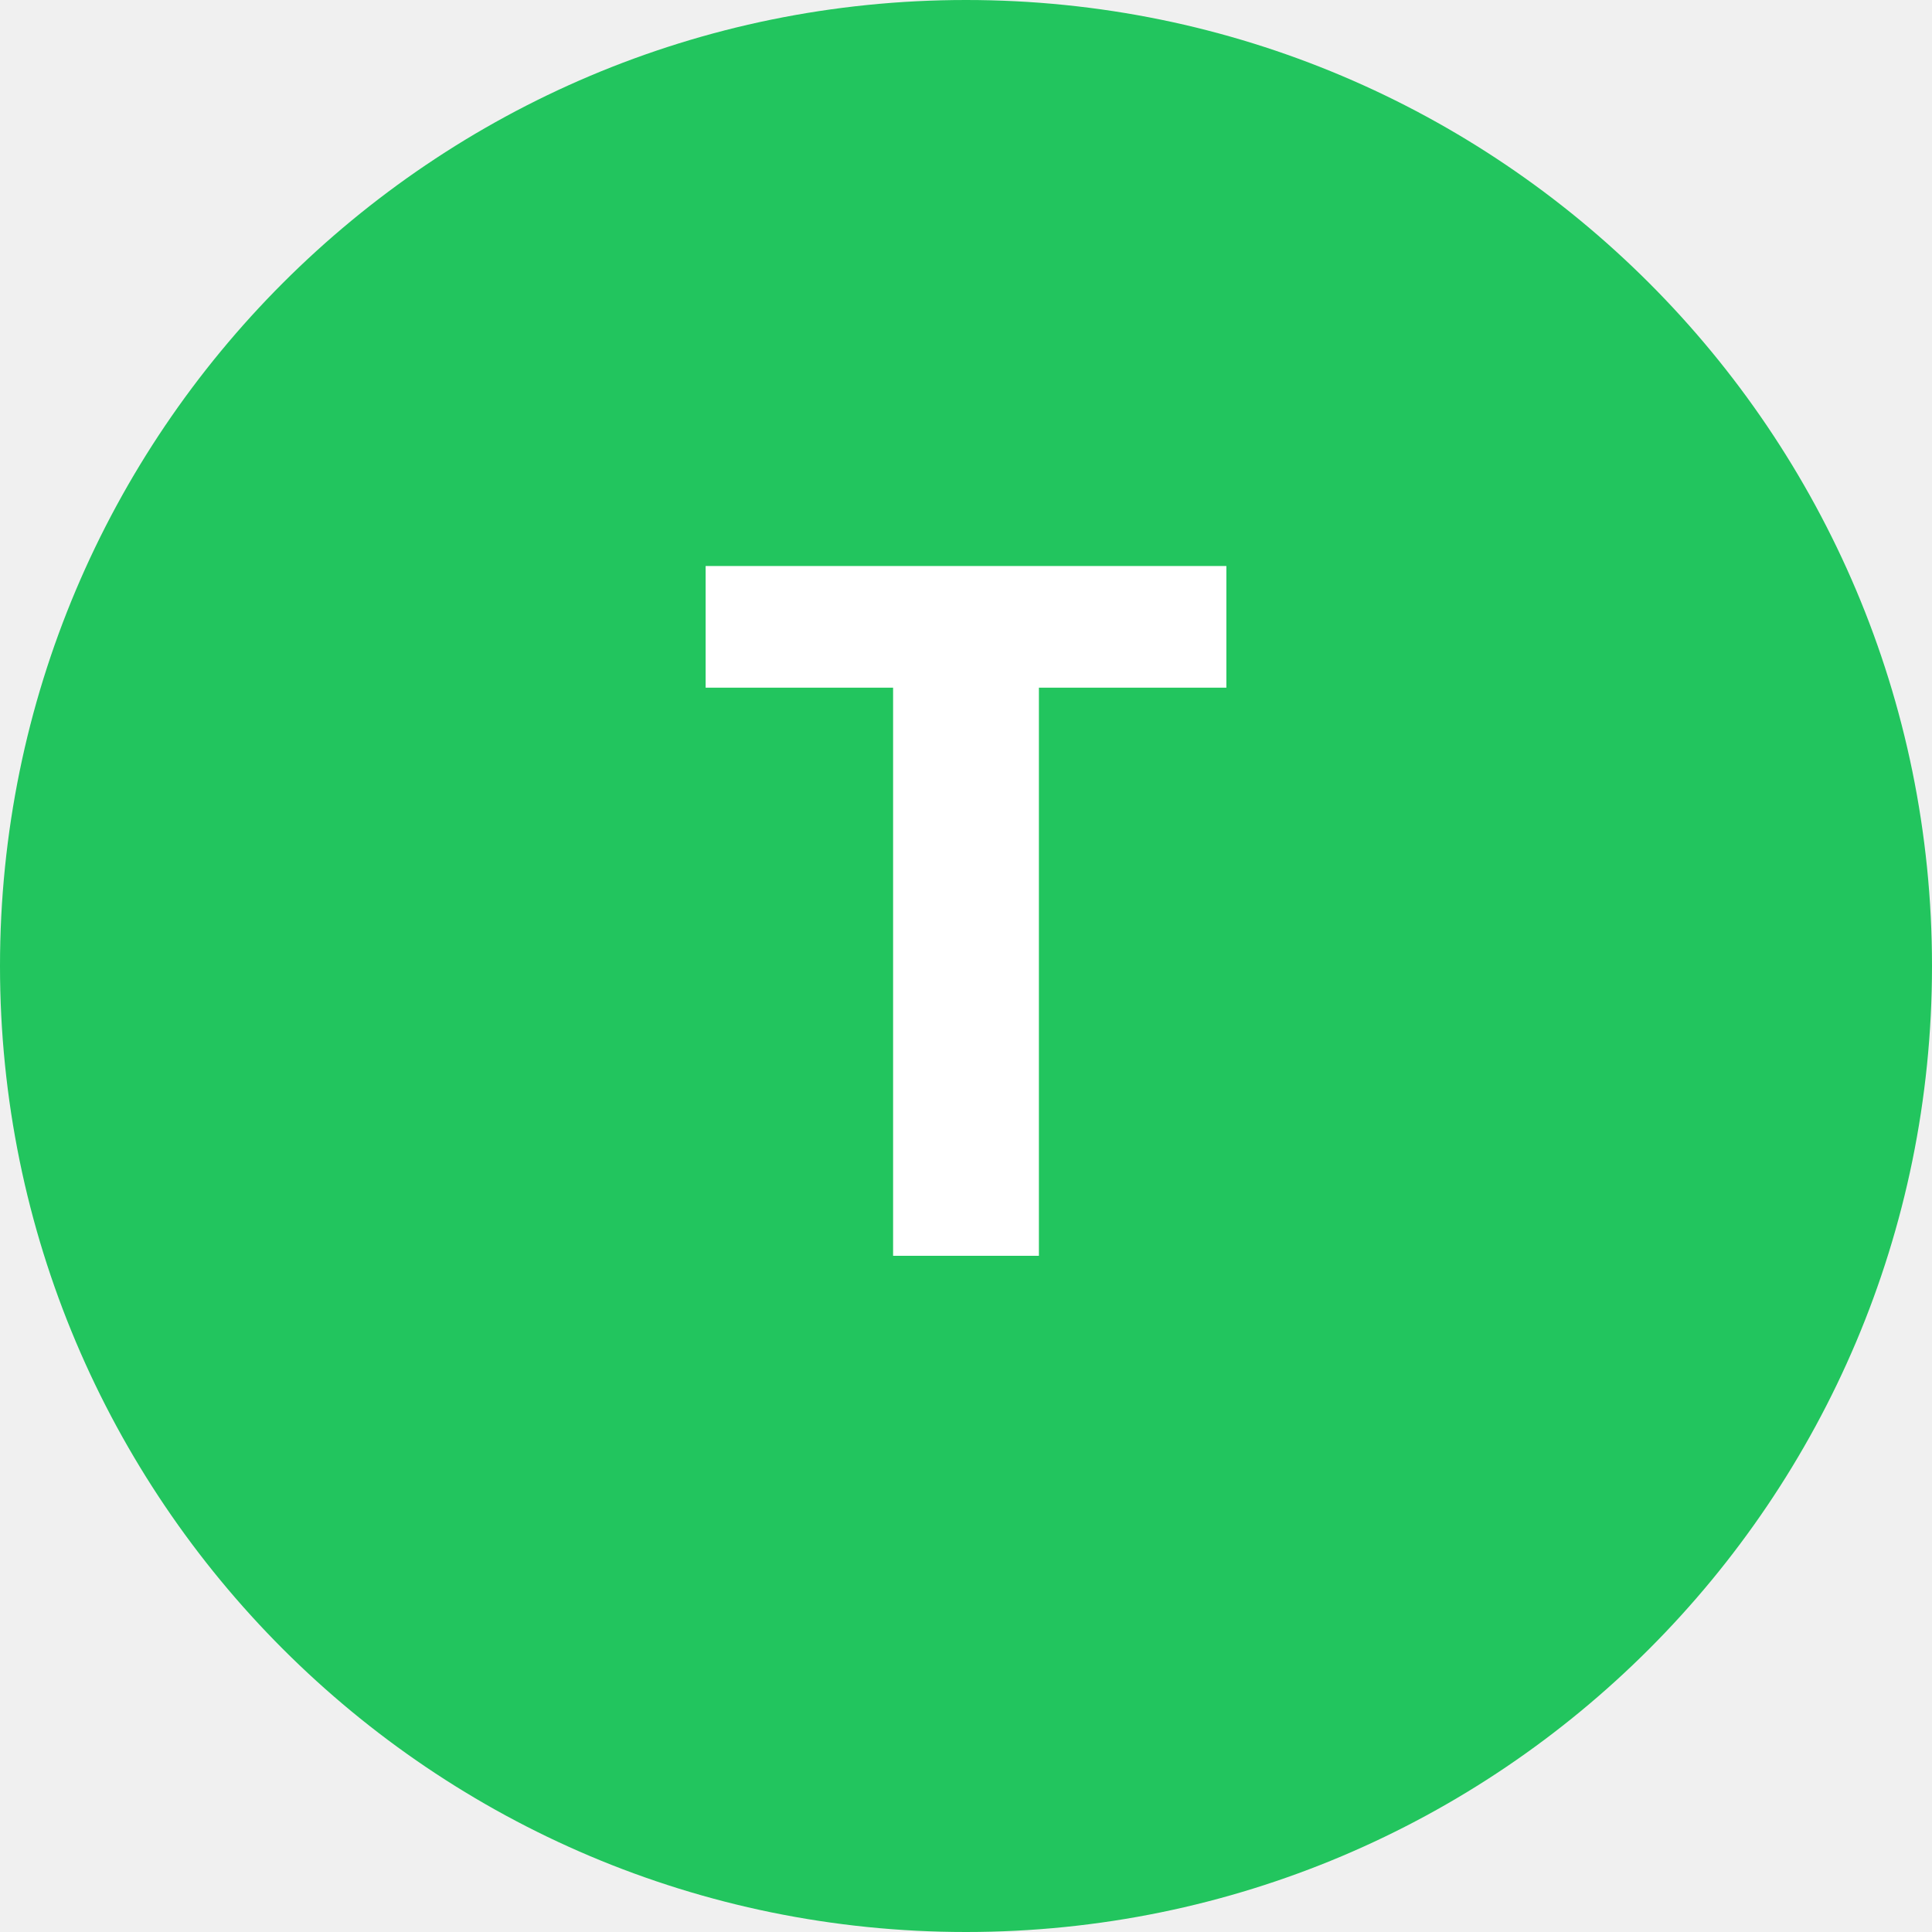
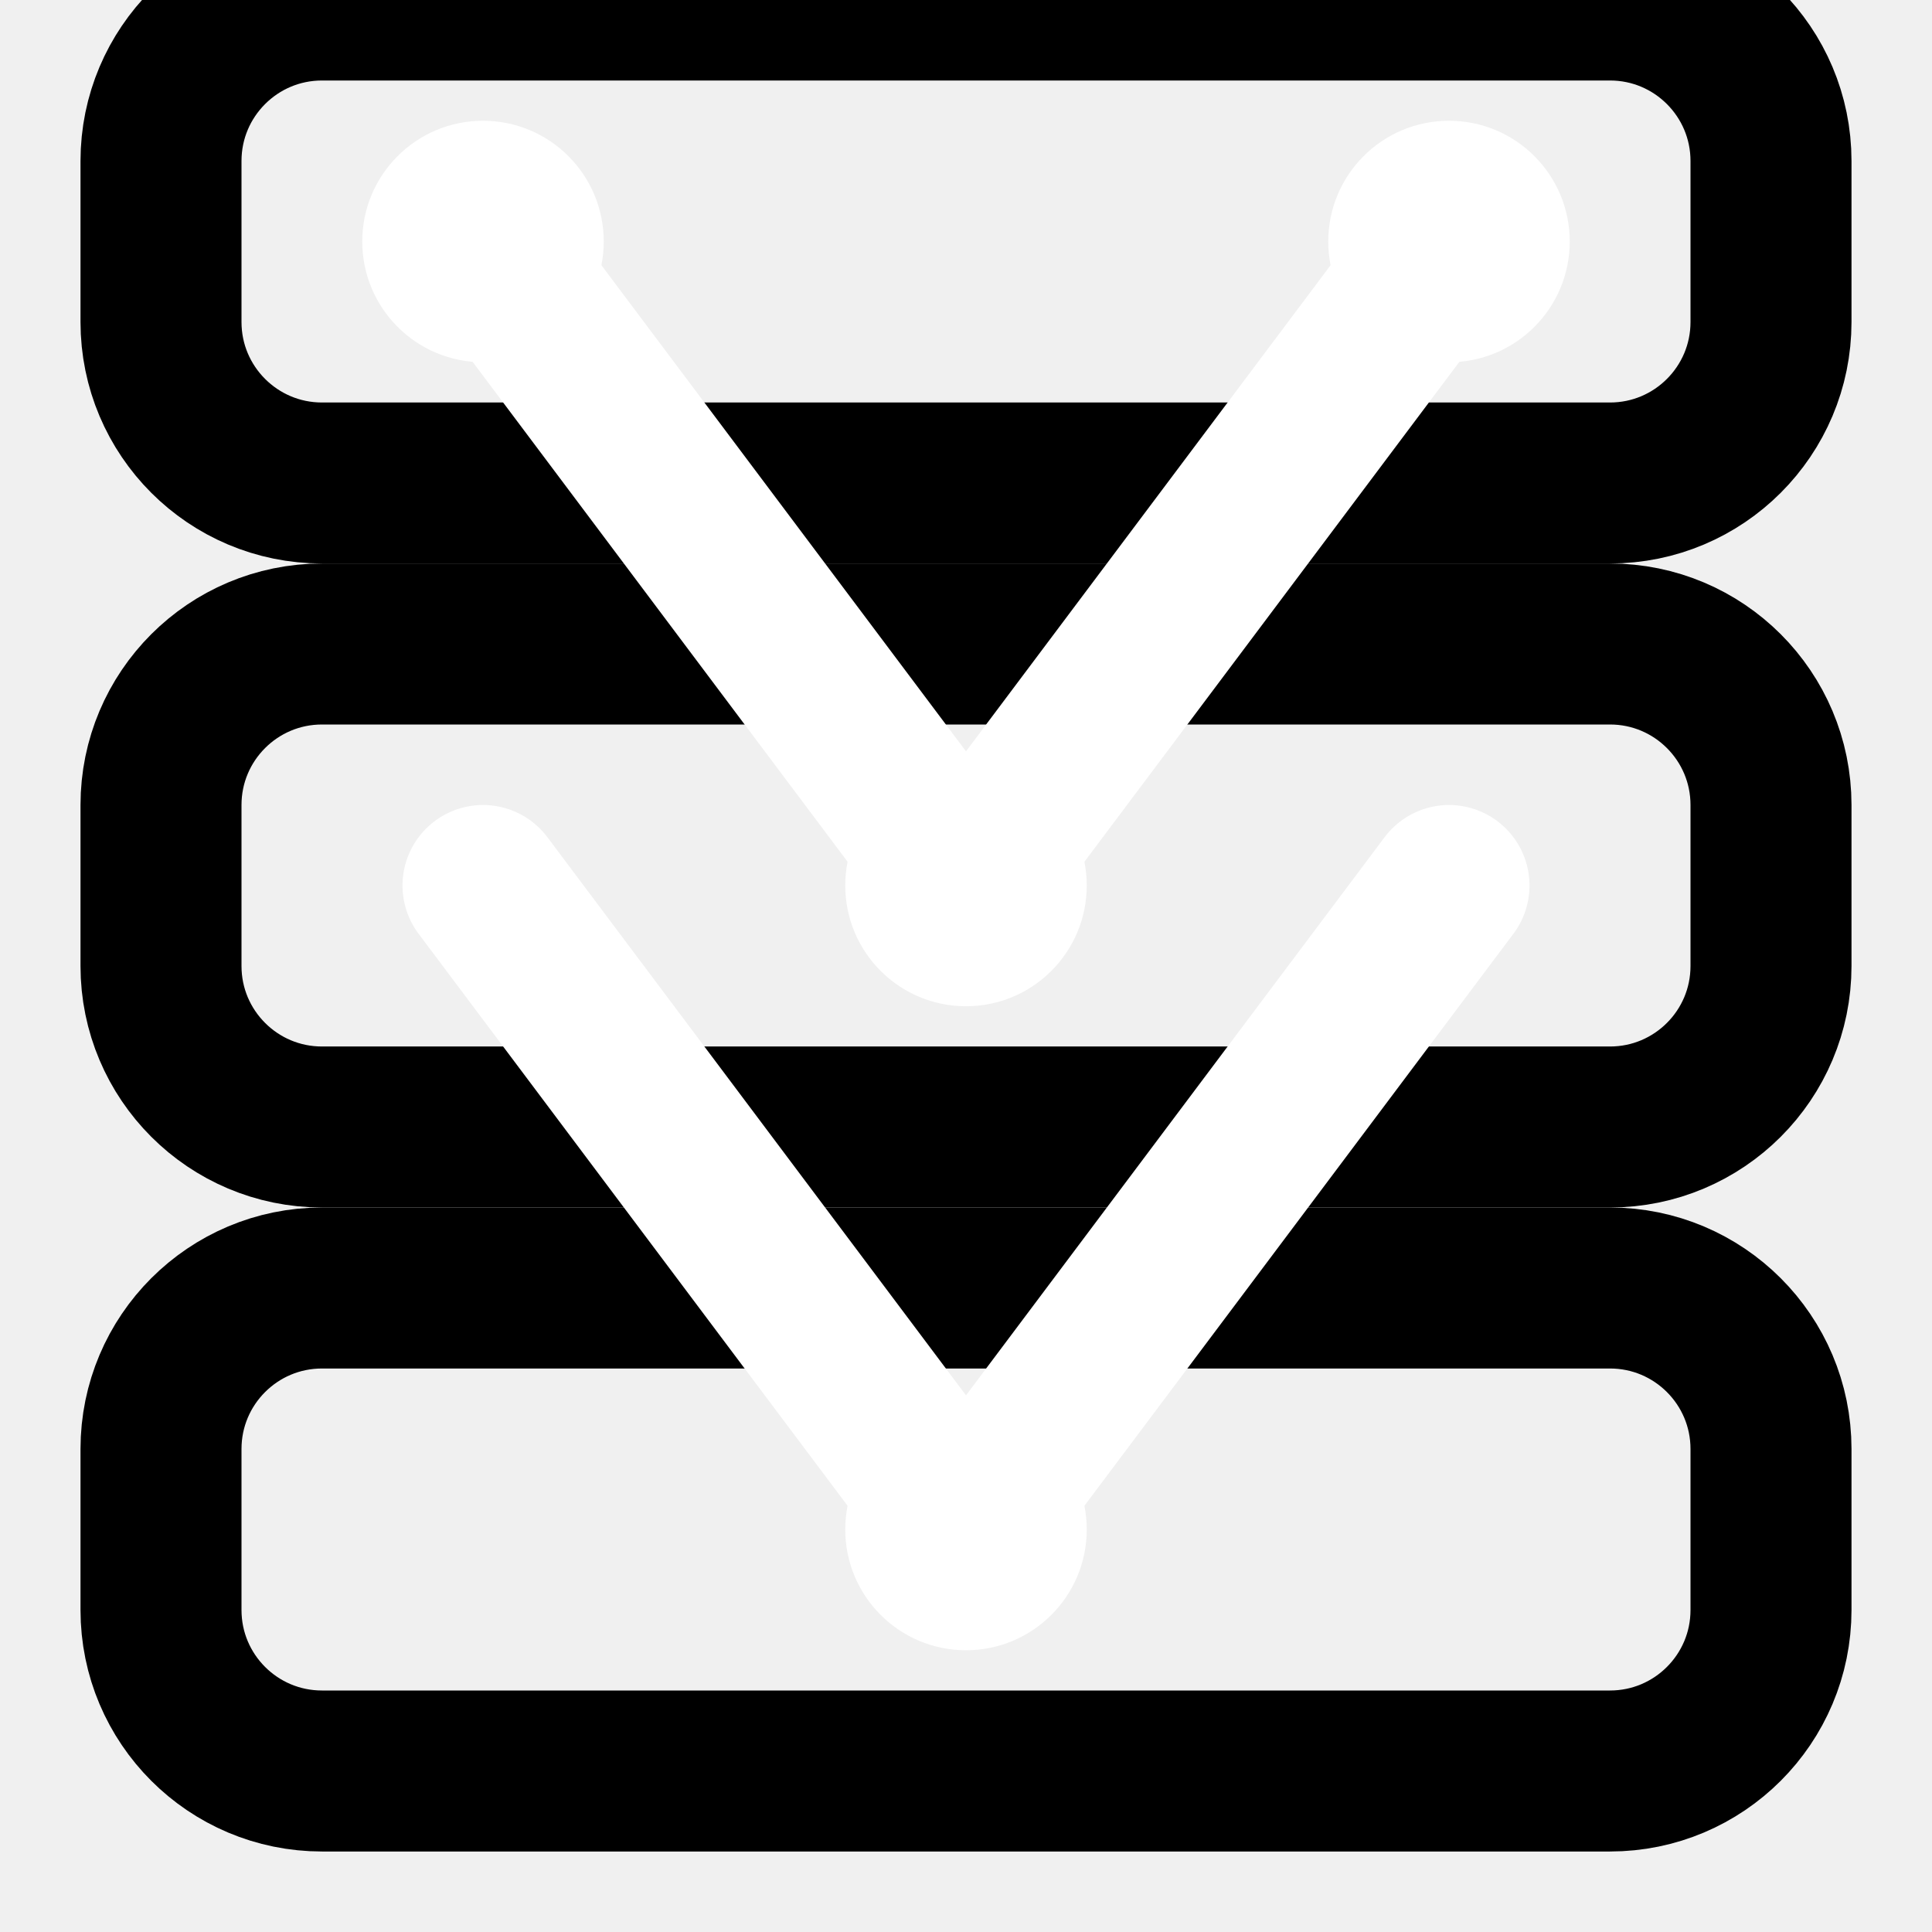
- <svg xmlns="http://www.w3.org/2000/svg" viewBox="0 0 100 100">
-   <circle cx="50" cy="50" r="50" fill="#22c55e" />
-   <text x="50" y="65" font-size="50" font-family="sans-serif" font-weight="bold" fill="white" text-anchor="middle">T</text>
+ <svg xmlns="http://www.w3.org/2000/svg" viewBox="0 0 24 24" fill="none" stroke="currentColor" stroke-width="2" stroke-linecap="round" stroke-linejoin="round">
+   <rect x="2" y="16" width="20" height="6" rx="2" ry="2" />
+   <rect x="2" y="8" width="20" height="6" rx="2" ry="2" />
+   <rect x="2" y="0" width="20" height="6" rx="2" ry="2" />
+   <path d="M 6 3 L 12 11 L 18 3" stroke="white" stroke-width="2" />
+   <path d="M 6 11 L 12 19 L 18 11" stroke="white" stroke-width="2" />
+   <circle cx="12" cy="11" r="1.5" fill="white" stroke="none" />
+   <circle cx="12" cy="19" r="1.5" fill="white" stroke="none" />
+   <circle cx="6" cy="3" r="1.5" fill="white" stroke="none" />
+   <circle cx="18" cy="3" r="1.5" fill="white" stroke="none" />
</svg>
